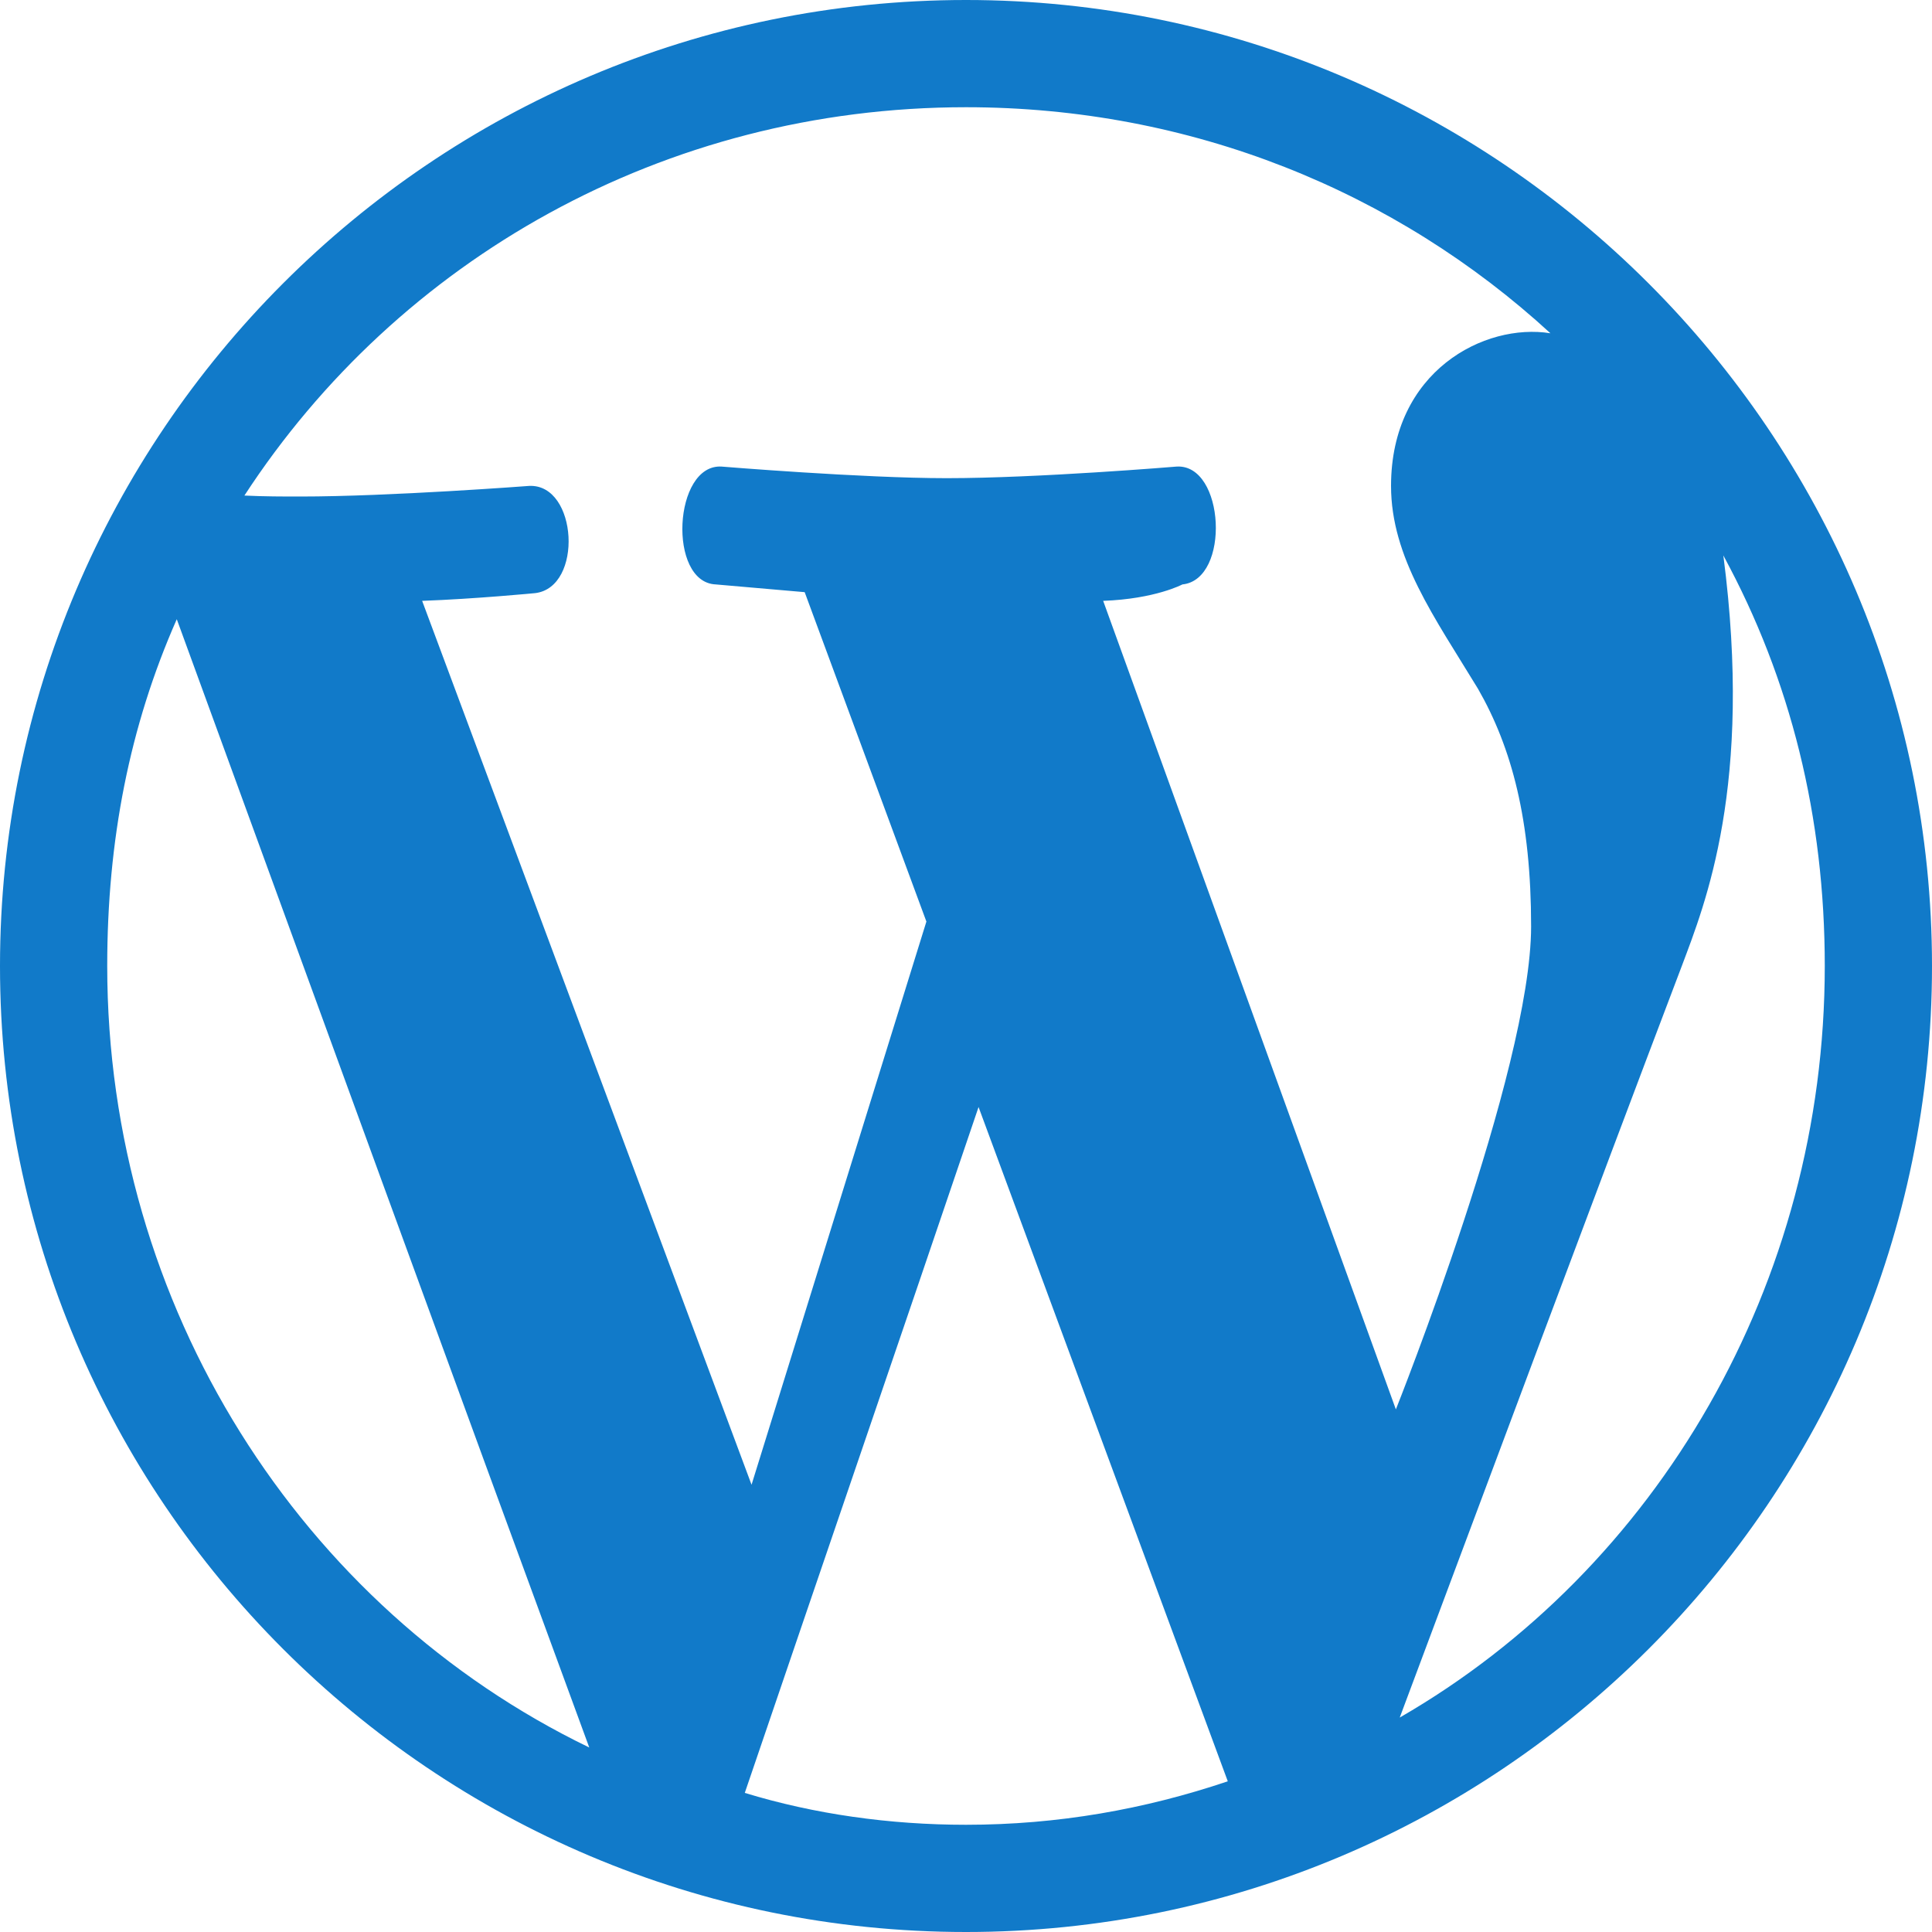
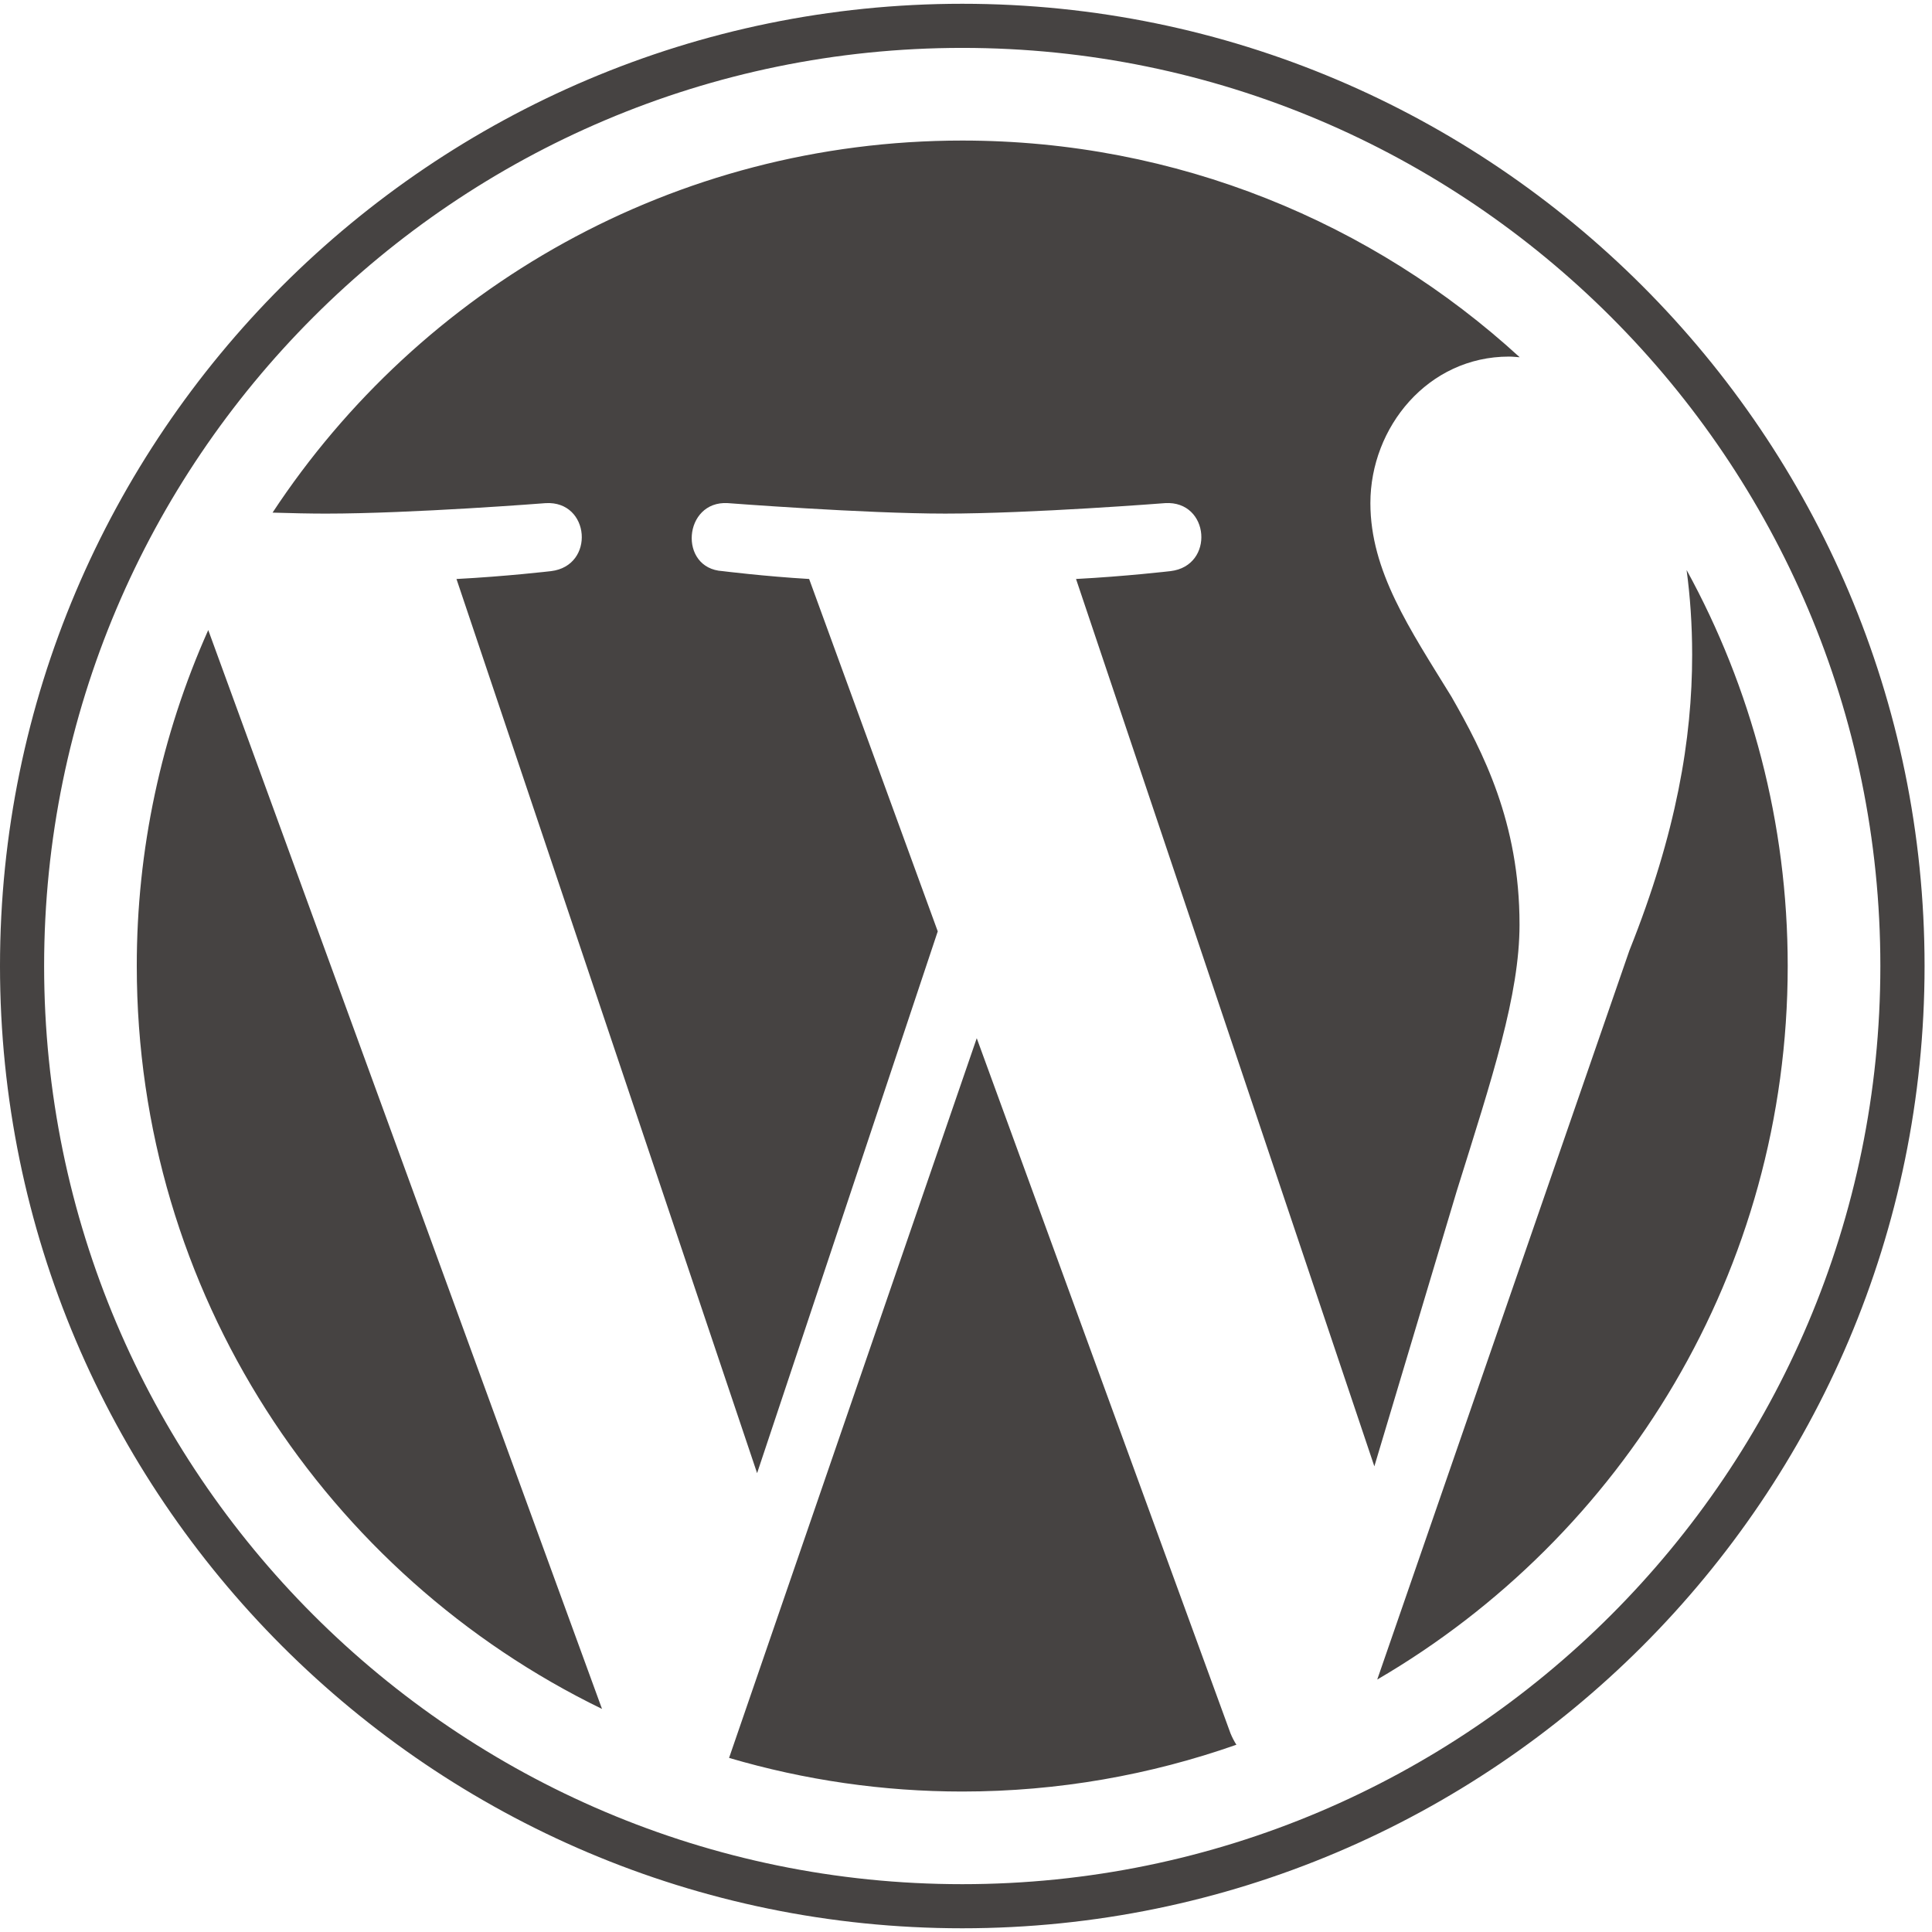
- <svg xmlns="http://www.w3.org/2000/svg" width="800px" height="800px" viewBox="0 0 20 20" fill="#117ac9">
-   <g id="SVGRepo_bgCarrier" stroke-width="0" />
-   <g id="SVGRepo_iconCarrier">
-     <rect x="0" fill="none" width="20" height="20" />
-     <g>
-       <path d="M20 10c0-5.51-4.49-10-10-10C4.48 0 0 4.49 0 10c0 5.52 4.48 10 10 10 5.51 0 10-4.48 10-10zM7.78 15.37L4.37 6.22c.55-.02 1.17-.08 1.17-.08.5-.06.44-1.13-.06-1.11 0 0-1.45.11-2.37.11-.18 0-.37 0-.58-.01C4.12 2.69 6.87 1.11 10 1.11c2.33 0 4.45.87 6.05 2.34-.68-.11-1.65.39-1.65 1.58 0 .74.45 1.36.9 2.1.35.61.55 1.36.55 2.46 0 1.49-1.4 5-1.4 5l-3.03-8.37c.54-.02.82-.17.82-.17.5-.05.44-1.25-.06-1.22 0 0-1.44.12-2.38.12-.87 0-2.33-.12-2.33-.12-.5-.03-.56 1.2-.06 1.22l.92.08 1.26 3.41zM17.41 10c.24-.64.74-1.87.43-4.25.7 1.29 1.05 2.71 1.05 4.25 0 3.29-1.73 6.24-4.4 7.78.97-2.59 1.94-5.2 2.92-7.78zM6.1 18.09C3.12 16.65 1.11 13.53 1.11 10c0-1.3.23-2.48.72-3.59C3.25 10.3 4.67 14.2 6.1 18.09zm4.03-6.63l2.58 6.98c-.86.29-1.76.45-2.71.45-.79 0-1.57-.11-2.29-.33.81-2.38 1.62-4.74 2.42-7.1z" />
-     </g>
-   </g>
+ <svg xmlns="http://www.w3.org/2000/svg" width="800px" height="800px" viewBox="0 -0.5 256 256" preserveAspectRatio="xMinYMin meet">
+   <path d="M18.124 127.5c0 43.296 25.16 80.711 61.646 98.442L27.594 82.986a108.965 108.965 0 0 0-9.47 44.514zm183.221-5.52c0-13.517-4.856-22.879-9.02-30.165-5.545-9.01-10.742-16.64-10.742-25.65 0-10.055 7.626-19.415 18.368-19.415.485 0 .944.06 1.417.088-19.46-17.829-45.387-28.714-73.863-28.714-38.213 0-71.832 19.606-91.39 49.302 2.566.077 4.984.13 7.039.13 11.44 0 29.15-1.387 29.15-1.387 5.897-.348 6.592 8.312.702 9.01 0 0-5.926.697-12.52 1.042L100.32 194.7l23.937-71.79-17.042-46.692c-5.89-.345-11.47-1.042-11.47-1.042-5.894-.346-5.203-9.358.691-9.01 0 0 18.064 1.388 28.811 1.388 11.44 0 29.151-1.388 29.151-1.388 5.9-.348 6.594 8.312.702 9.01 0 0-5.938.697-12.52 1.042l39.529 117.581 10.91-36.458c4.728-15.129 8.327-25.995 8.327-35.36zm-71.921 15.088l-32.818 95.363a109.376 109.376 0 0 0 30.899 4.456c12.737 0 24.952-2.202 36.323-6.2a9.605 9.605 0 0 1-.779-1.507l-33.625-92.112zm94.058-62.045c.47 3.484.737 7.224.737 11.247 0 11.1-2.073 23.577-8.317 39.178l-33.411 96.6c32.518-18.963 54.39-54.193 54.39-94.545.002-19.017-4.856-36.9-13.4-52.48zM127.505 0C57.2 0 0 57.196 0 127.5c0 70.313 57.2 127.507 127.505 127.507 70.302 0 127.51-57.194 127.51-127.507C255.014 57.196 197.808 0 127.506 0zm0 249.163c-67.08 0-121.659-54.578-121.659-121.663 0-67.08 54.576-121.654 121.659-121.654 67.078 0 121.652 54.574 121.652 121.654 0 67.085-54.574 121.663-121.652 121.663z" fill="#464342" />
</svg>
